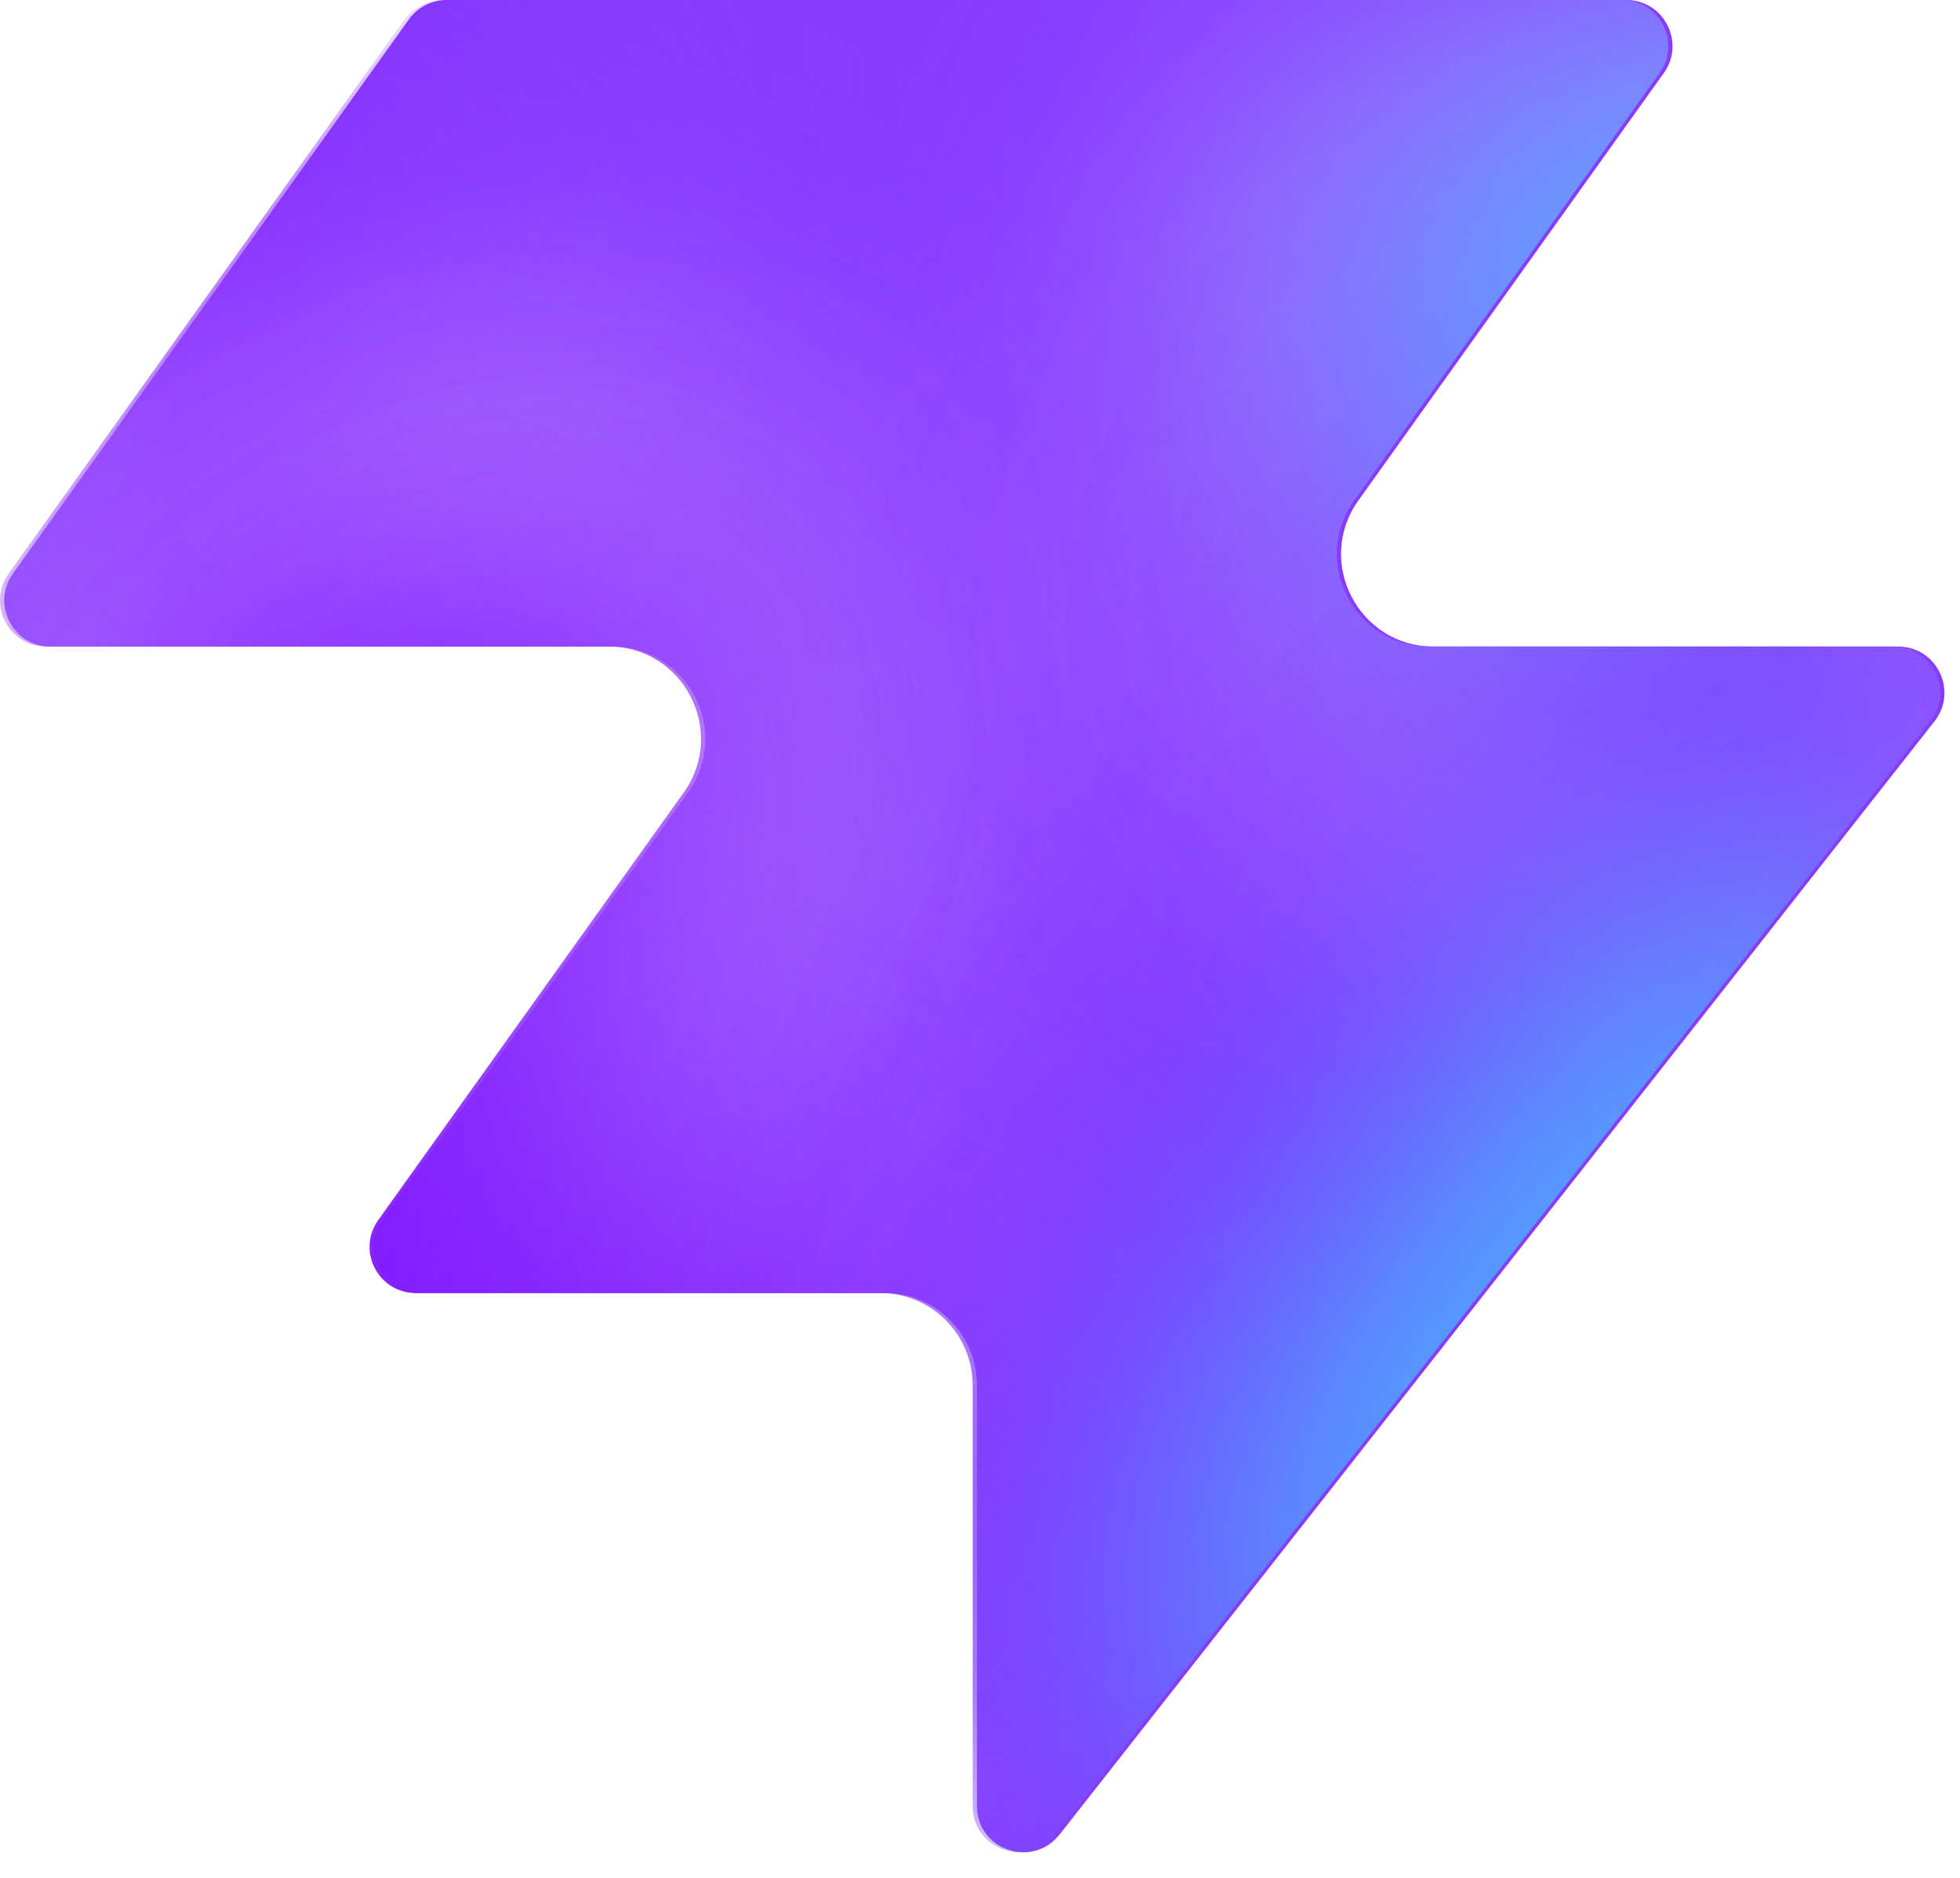
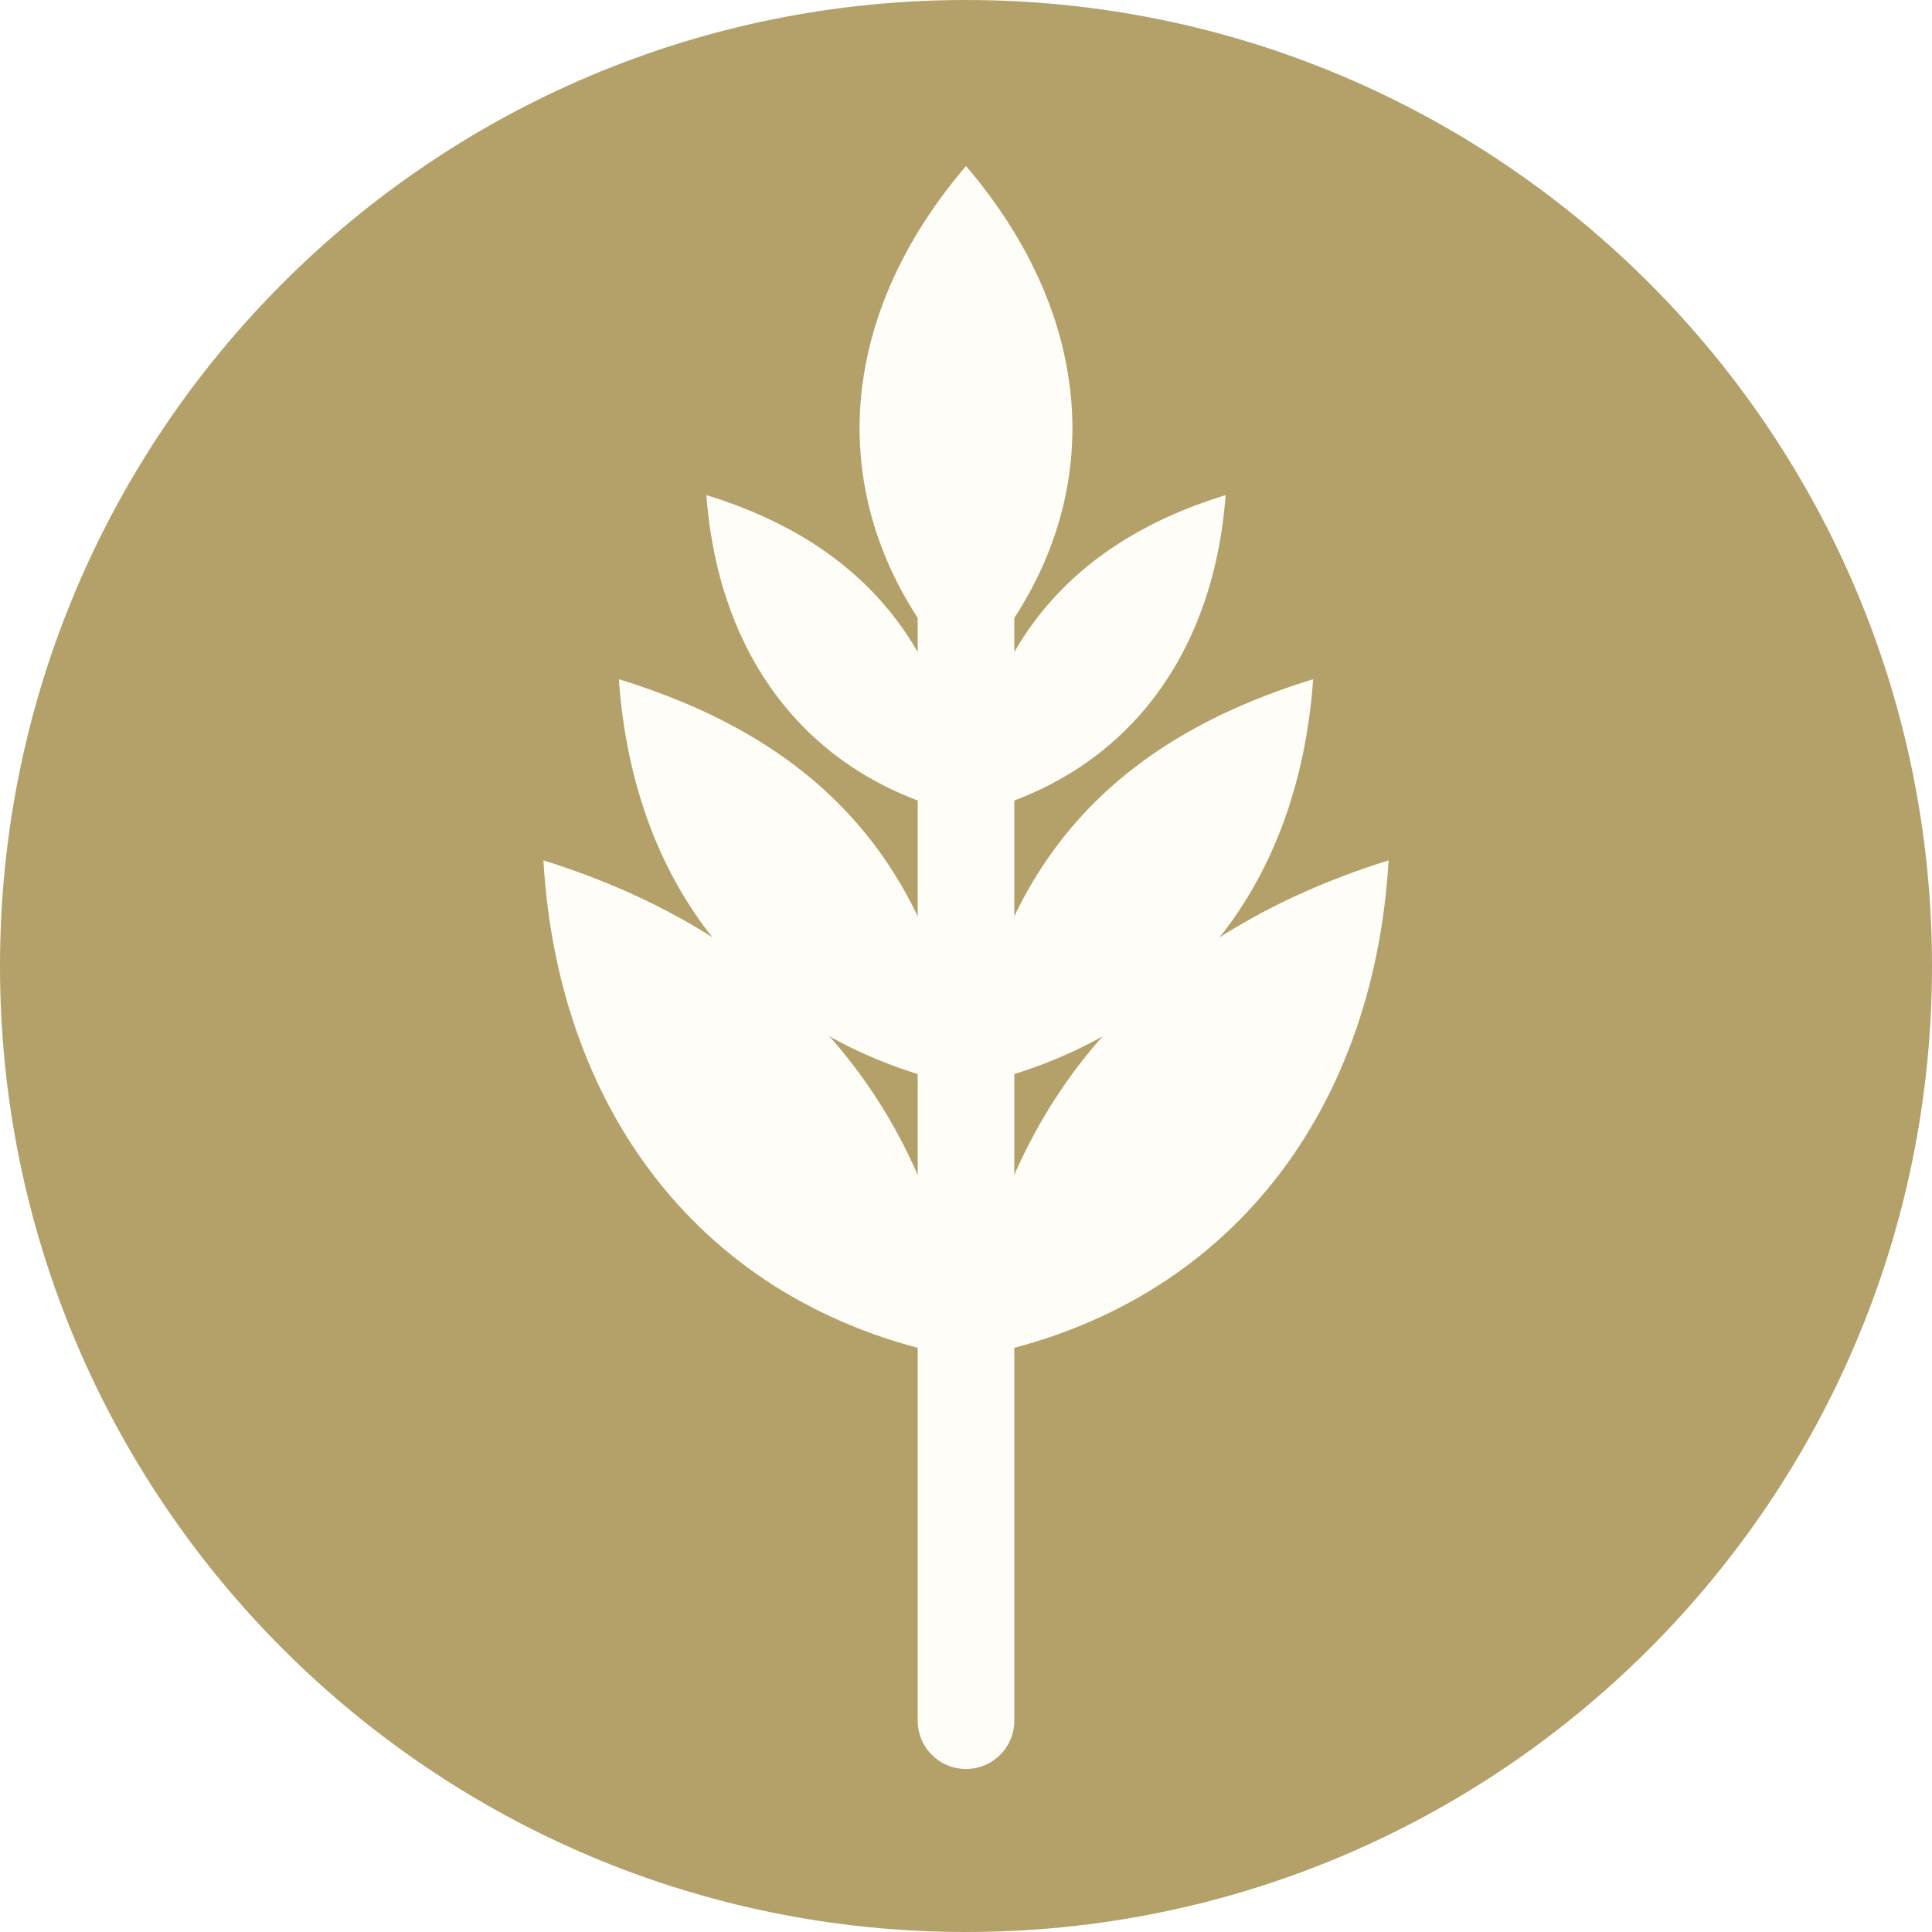
- <svg xmlns="http://www.w3.org/2000/svg" width="48" height="46" fill="none" viewBox="0 0 48 46">
-   <path fill="#863bff" d="M25.946 44.938c-.664.845-2.021.375-2.021-.698V33.937a2.26 2.26 0 0 0-2.262-2.262H10.287c-.92 0-1.456-1.04-.92-1.788l7.48-10.471c1.07-1.497 0-3.578-1.842-3.578H1.237c-.92 0-1.456-1.04-.92-1.788L10.013.474c.214-.297.556-.474.92-.474h28.894c.92 0 1.456 1.04.92 1.788l-7.48 10.471c-1.07 1.498 0 3.579 1.842 3.579h11.377c.943 0 1.473 1.088.89 1.83L25.947 44.94z" style="fill:#863bff;fill:color(display-p3 .525 .23 1);fill-opacity:1" />
-   <mask id="a" width="48" height="46" x="0" y="0" maskUnits="userSpaceOnUse" style="mask-type:alpha">
-     <path fill="#000" d="M25.842 44.938c-.664.844-2.021.375-2.021-.698V33.937a2.26 2.26 0 0 0-2.262-2.262H10.183c-.92 0-1.456-1.04-.92-1.788l7.48-10.471c1.07-1.498 0-3.579-1.842-3.579H1.133c-.92 0-1.456-1.04-.92-1.787L9.91.473c.214-.297.556-.474.92-.474h28.894c.92 0 1.456 1.04.92 1.788l-7.48 10.471c-1.07 1.498 0 3.578 1.842 3.578h11.377c.943 0 1.473 1.088.89 1.832L25.843 44.94z" style="fill:#000;fill-opacity:1" />
-   </mask>
-   <g mask="url(#a)">
-     <g filter="url(#b)">
-       <ellipse cx="5.508" cy="14.704" fill="#ede6ff" rx="5.508" ry="14.704" style="fill:#ede6ff;fill:color(display-p3 .927 .903 1);fill-opacity:1" transform="matrix(.00324 1 1 -.00324 -4.47 31.516)" />
-     </g>
-     <g filter="url(#c)">
-       <ellipse cx="10.399" cy="29.851" fill="#ede6ff" rx="10.399" ry="29.851" style="fill:#ede6ff;fill:color(display-p3 .927 .903 1);fill-opacity:1" transform="matrix(.00324 1 1 -.00324 -39.328 7.883)" />
-     </g>
-     <g filter="url(#d)">
-       <ellipse cx="5.508" cy="30.487" fill="#7e14ff" rx="5.508" ry="30.487" style="fill:#7e14ff;fill:color(display-p3 .492 .077 1);fill-opacity:1" transform="rotate(89.814 -25.913 -14.639)scale(1 -1)" />
-     </g>
-     <g filter="url(#e)">
-       <ellipse cx="5.508" cy="30.599" fill="#7e14ff" rx="5.508" ry="30.599" style="fill:#7e14ff;fill:color(display-p3 .492 .077 1);fill-opacity:1" transform="rotate(89.814 -32.644 -3.334)scale(1 -1)" />
-     </g>
-     <g filter="url(#f)">
-       <ellipse cx="5.508" cy="30.599" fill="#7e14ff" rx="5.508" ry="30.599" style="fill:#7e14ff;fill:color(display-p3 .492 .077 1);fill-opacity:1" transform="matrix(.00324 1 1 -.00324 -34.34 30.47)" />
-     </g>
-     <g filter="url(#g)">
-       <ellipse cx="14.072" cy="22.078" fill="#ede6ff" rx="14.072" ry="22.078" style="fill:#ede6ff;fill:color(display-p3 .927 .903 1);fill-opacity:1" transform="rotate(93.35 24.506 48.493)scale(-1 1)" />
-     </g>
-     <g filter="url(#h)">
-       <ellipse cx="3.47" cy="21.501" fill="#7e14ff" rx="3.47" ry="21.501" style="fill:#7e14ff;fill:color(display-p3 .492 .077 1);fill-opacity:1" transform="rotate(89.009 28.708 47.59)scale(-1 1)" />
-     </g>
-     <g filter="url(#i)">
-       <ellipse cx="3.47" cy="21.501" fill="#7e14ff" rx="3.47" ry="21.501" style="fill:#7e14ff;fill:color(display-p3 .492 .077 1);fill-opacity:1" transform="rotate(89.009 28.708 47.59)scale(-1 1)" />
-     </g>
-     <g filter="url(#j)">
-       <ellipse cx=".387" cy="8.972" fill="#7e14ff" rx="4.407" ry="29.108" style="fill:#7e14ff;fill:color(display-p3 .492 .077 1);fill-opacity:1" transform="rotate(39.51 .387 8.972)" />
-     </g>
-     <g filter="url(#k)">
-       <ellipse cx="47.523" cy="-6.092" fill="#7e14ff" rx="4.407" ry="29.108" style="fill:#7e14ff;fill:color(display-p3 .492 .077 1);fill-opacity:1" transform="rotate(37.892 47.523 -6.092)" />
-     </g>
-     <g filter="url(#l)">
-       <ellipse cx="41.412" cy="6.333" fill="#47bfff" rx="5.971" ry="9.665" style="fill:#47bfff;fill:color(display-p3 .28 .748 1);fill-opacity:1" transform="rotate(37.892 41.412 6.333)" />
-     </g>
-     <g filter="url(#m)">
-       <ellipse cx="-1.879" cy="38.332" fill="#7e14ff" rx="4.407" ry="29.108" style="fill:#7e14ff;fill:color(display-p3 .492 .077 1);fill-opacity:1" transform="rotate(37.892 -1.88 38.332)" />
-     </g>
-     <g filter="url(#n)">
-       <ellipse cx="-1.879" cy="38.332" fill="#7e14ff" rx="4.407" ry="29.108" style="fill:#7e14ff;fill:color(display-p3 .492 .077 1);fill-opacity:1" transform="rotate(37.892 -1.88 38.332)" />
-     </g>
-     <g filter="url(#o)">
-       <ellipse cx="35.651" cy="29.907" fill="#7e14ff" rx="4.407" ry="29.108" style="fill:#7e14ff;fill:color(display-p3 .492 .077 1);fill-opacity:1" transform="rotate(37.892 35.651 29.907)" />
-     </g>
-     <g filter="url(#p)">
-       <ellipse cx="38.418" cy="32.4" fill="#47bfff" rx="5.971" ry="15.297" style="fill:#47bfff;fill:color(display-p3 .28 .748 1);fill-opacity:1" transform="rotate(37.892 38.418 32.4)" />
-     </g>
+ <svg xmlns="http://www.w3.org/2000/svg" viewBox="0 0 64 64" role="img" aria-label="Kornets Hälso Spa">
+   <circle cx="32" cy="32" r="32" fill="#B4A16A" />
+   <g fill="#FFFDF8">
+     <path d="M32 57V12" stroke="#FFFDF8" stroke-width="3.2" stroke-linecap="round" />
+     <path d="M32 45C23.5 43.5 18.5 37 18 28.5C26 31 31 36.5 32 45Z" />
+     <path d="M32 45C40.5 43.5 45.5 37 46 28.5C38 31 33 36.5 32 45Z" />
+     <path d="M32 36C25 34.5 21 29.5 20.5 22.5C27 24.5 31 28.5 32 36Z" />
+     <path d="M32 36C39 34.5 43 29.5 43.5 22.5C37 24.5 33 28.5 32 36Z" />
+     <path d="M32 27C26.8 25.8 23.8 21.8 23.4 16.4C28.6 18 31.5 21.5 32 27Z" />
+     <path d="M32 27C37.2 25.8 40.2 21.8 40.6 16.4C35.4 18 32.5 21.5 32 27Z" />
+     <path d="M32 5.5C27.3 11 27.3 17.5 32 22.5C36.7 17.5 36.7 11 32 5.5Z" />
  </g>
-   <defs>
-     <filter id="b" width="60.045" height="41.654" x="-19.77" y="16.149" color-interpolation-filters="sRGB" filterUnits="userSpaceOnUse">
-       <feFlood flood-opacity="0" result="BackgroundImageFix" />
-       <feBlend in="SourceGraphic" in2="BackgroundImageFix" result="shape" />
-       <feGaussianBlur result="effect1_foregroundBlur_2002_17158" stdDeviation="7.659" />
-     </filter>
-     <filter id="c" width="90.34" height="51.437" x="-54.613" y="-7.533" color-interpolation-filters="sRGB" filterUnits="userSpaceOnUse">
-       <feFlood flood-opacity="0" result="BackgroundImageFix" />
-       <feBlend in="SourceGraphic" in2="BackgroundImageFix" result="shape" />
-       <feGaussianBlur result="effect1_foregroundBlur_2002_17158" stdDeviation="7.659" />
-     </filter>
-     <filter id="d" width="79.355" height="29.4" x="-49.64" y="2.03" color-interpolation-filters="sRGB" filterUnits="userSpaceOnUse">
-       <feFlood flood-opacity="0" result="BackgroundImageFix" />
-       <feBlend in="SourceGraphic" in2="BackgroundImageFix" result="shape" />
-       <feGaussianBlur result="effect1_foregroundBlur_2002_17158" stdDeviation="4.596" />
-     </filter>
-     <filter id="e" width="79.579" height="29.4" x="-45.045" y="20.029" color-interpolation-filters="sRGB" filterUnits="userSpaceOnUse">
-       <feFlood flood-opacity="0" result="BackgroundImageFix" />
-       <feBlend in="SourceGraphic" in2="BackgroundImageFix" result="shape" />
-       <feGaussianBlur result="effect1_foregroundBlur_2002_17158" stdDeviation="4.596" />
-     </filter>
-     <filter id="f" width="79.579" height="29.4" x="-43.513" y="21.178" color-interpolation-filters="sRGB" filterUnits="userSpaceOnUse">
-       <feFlood flood-opacity="0" result="BackgroundImageFix" />
-       <feBlend in="SourceGraphic" in2="BackgroundImageFix" result="shape" />
-       <feGaussianBlur result="effect1_foregroundBlur_2002_17158" stdDeviation="4.596" />
-     </filter>
-     <filter id="g" width="74.749" height="58.852" x="15.756" y="-17.901" color-interpolation-filters="sRGB" filterUnits="userSpaceOnUse">
-       <feFlood flood-opacity="0" result="BackgroundImageFix" />
-       <feBlend in="SourceGraphic" in2="BackgroundImageFix" result="shape" />
-       <feGaussianBlur result="effect1_foregroundBlur_2002_17158" stdDeviation="7.659" />
-     </filter>
-     <filter id="h" width="61.377" height="25.362" x="23.548" y="2.284" color-interpolation-filters="sRGB" filterUnits="userSpaceOnUse">
-       <feFlood flood-opacity="0" result="BackgroundImageFix" />
-       <feBlend in="SourceGraphic" in2="BackgroundImageFix" result="shape" />
-       <feGaussianBlur result="effect1_foregroundBlur_2002_17158" stdDeviation="4.596" />
-     </filter>
-     <filter id="i" width="61.377" height="25.362" x="23.548" y="2.284" color-interpolation-filters="sRGB" filterUnits="userSpaceOnUse">
-       <feFlood flood-opacity="0" result="BackgroundImageFix" />
-       <feBlend in="SourceGraphic" in2="BackgroundImageFix" result="shape" />
-       <feGaussianBlur result="effect1_foregroundBlur_2002_17158" stdDeviation="4.596" />
-     </filter>
-     <filter id="j" width="56.045" height="63.649" x="-27.636" y="-22.853" color-interpolation-filters="sRGB" filterUnits="userSpaceOnUse">
-       <feFlood flood-opacity="0" result="BackgroundImageFix" />
-       <feBlend in="SourceGraphic" in2="BackgroundImageFix" result="shape" />
-       <feGaussianBlur result="effect1_foregroundBlur_2002_17158" stdDeviation="4.596" />
-     </filter>
-     <filter id="k" width="54.814" height="64.646" x="20.116" y="-38.415" color-interpolation-filters="sRGB" filterUnits="userSpaceOnUse">
-       <feFlood flood-opacity="0" result="BackgroundImageFix" />
-       <feBlend in="SourceGraphic" in2="BackgroundImageFix" result="shape" />
-       <feGaussianBlur result="effect1_foregroundBlur_2002_17158" stdDeviation="4.596" />
-     </filter>
-     <filter id="l" width="33.541" height="35.313" x="24.641" y="-11.323" color-interpolation-filters="sRGB" filterUnits="userSpaceOnUse">
-       <feFlood flood-opacity="0" result="BackgroundImageFix" />
-       <feBlend in="SourceGraphic" in2="BackgroundImageFix" result="shape" />
-       <feGaussianBlur result="effect1_foregroundBlur_2002_17158" stdDeviation="4.596" />
-     </filter>
-     <filter id="m" width="54.814" height="64.646" x="-29.286" y="6.009" color-interpolation-filters="sRGB" filterUnits="userSpaceOnUse">
-       <feFlood flood-opacity="0" result="BackgroundImageFix" />
-       <feBlend in="SourceGraphic" in2="BackgroundImageFix" result="shape" />
-       <feGaussianBlur result="effect1_foregroundBlur_2002_17158" stdDeviation="4.596" />
-     </filter>
-     <filter id="n" width="54.814" height="64.646" x="-29.286" y="6.009" color-interpolation-filters="sRGB" filterUnits="userSpaceOnUse">
-       <feFlood flood-opacity="0" result="BackgroundImageFix" />
-       <feBlend in="SourceGraphic" in2="BackgroundImageFix" result="shape" />
-       <feGaussianBlur result="effect1_foregroundBlur_2002_17158" stdDeviation="4.596" />
-     </filter>
-     <filter id="o" width="54.814" height="64.646" x="8.244" y="-2.416" color-interpolation-filters="sRGB" filterUnits="userSpaceOnUse">
-       <feFlood flood-opacity="0" result="BackgroundImageFix" />
-       <feBlend in="SourceGraphic" in2="BackgroundImageFix" result="shape" />
-       <feGaussianBlur result="effect1_foregroundBlur_2002_17158" stdDeviation="4.596" />
-     </filter>
-     <filter id="p" width="39.409" height="43.623" x="18.713" y="10.588" color-interpolation-filters="sRGB" filterUnits="userSpaceOnUse">
-       <feFlood flood-opacity="0" result="BackgroundImageFix" />
-       <feBlend in="SourceGraphic" in2="BackgroundImageFix" result="shape" />
-       <feGaussianBlur result="effect1_foregroundBlur_2002_17158" stdDeviation="4.596" />
-     </filter>
-   </defs>
</svg>
